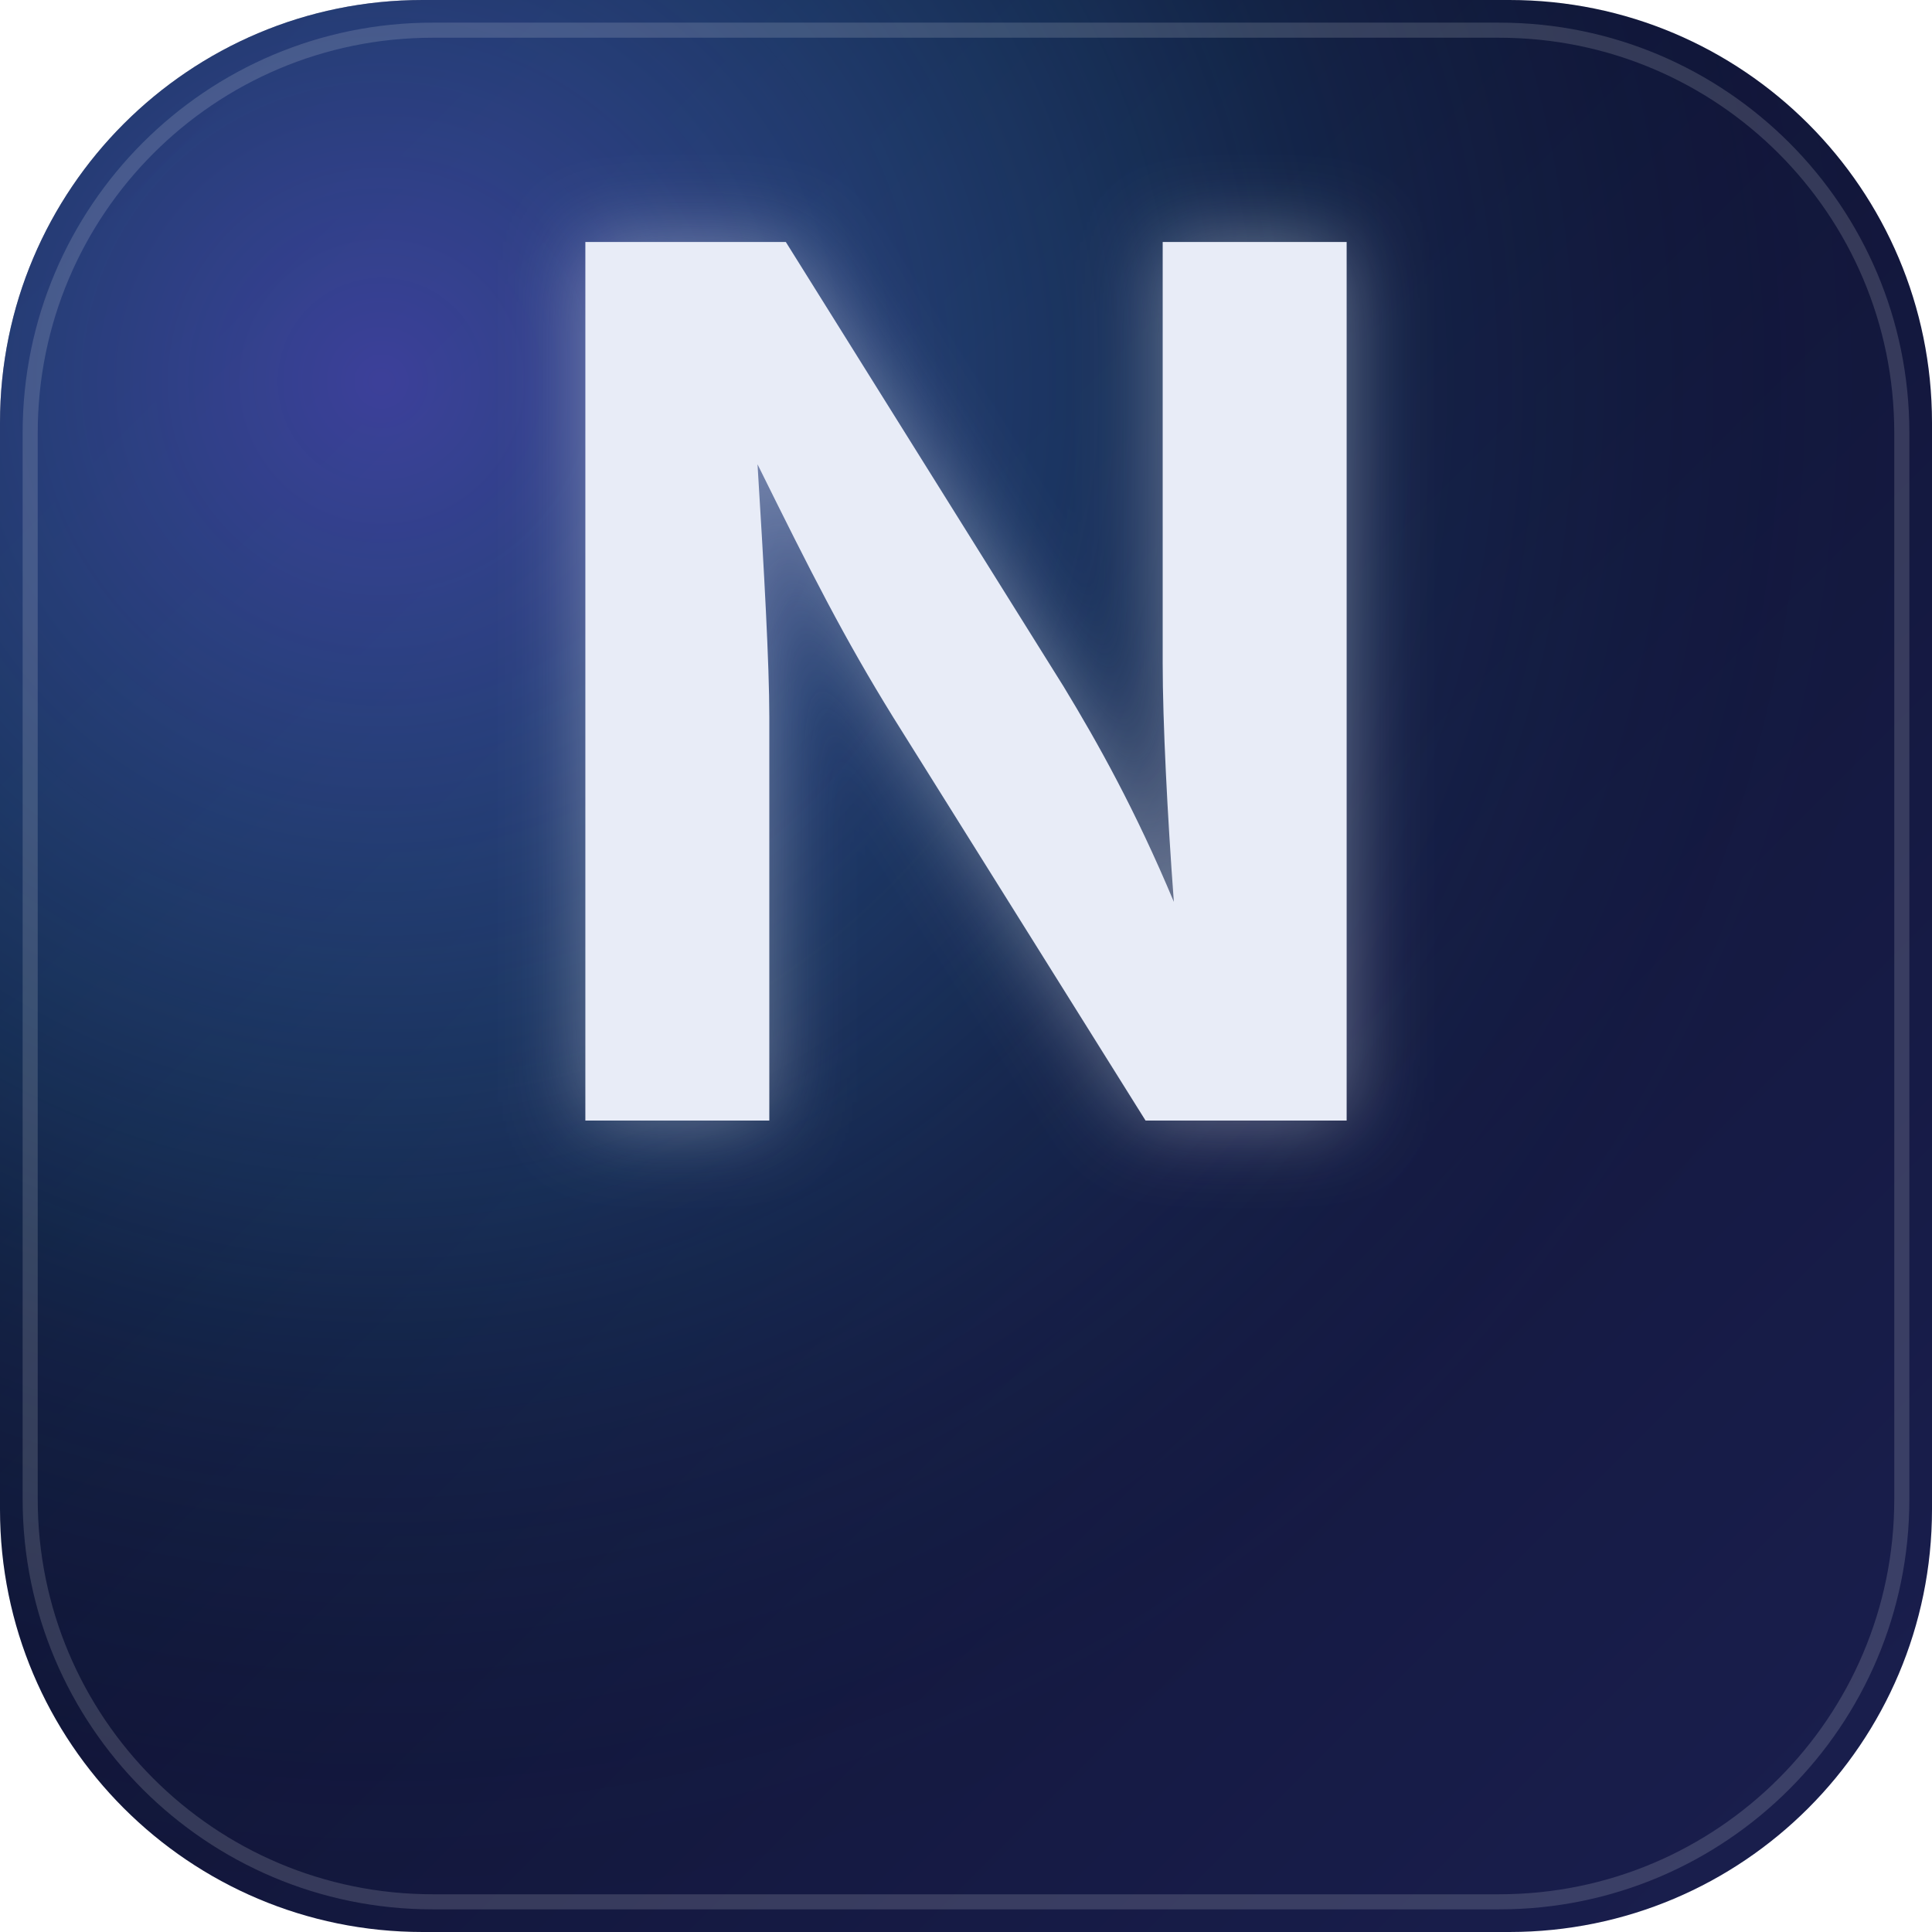
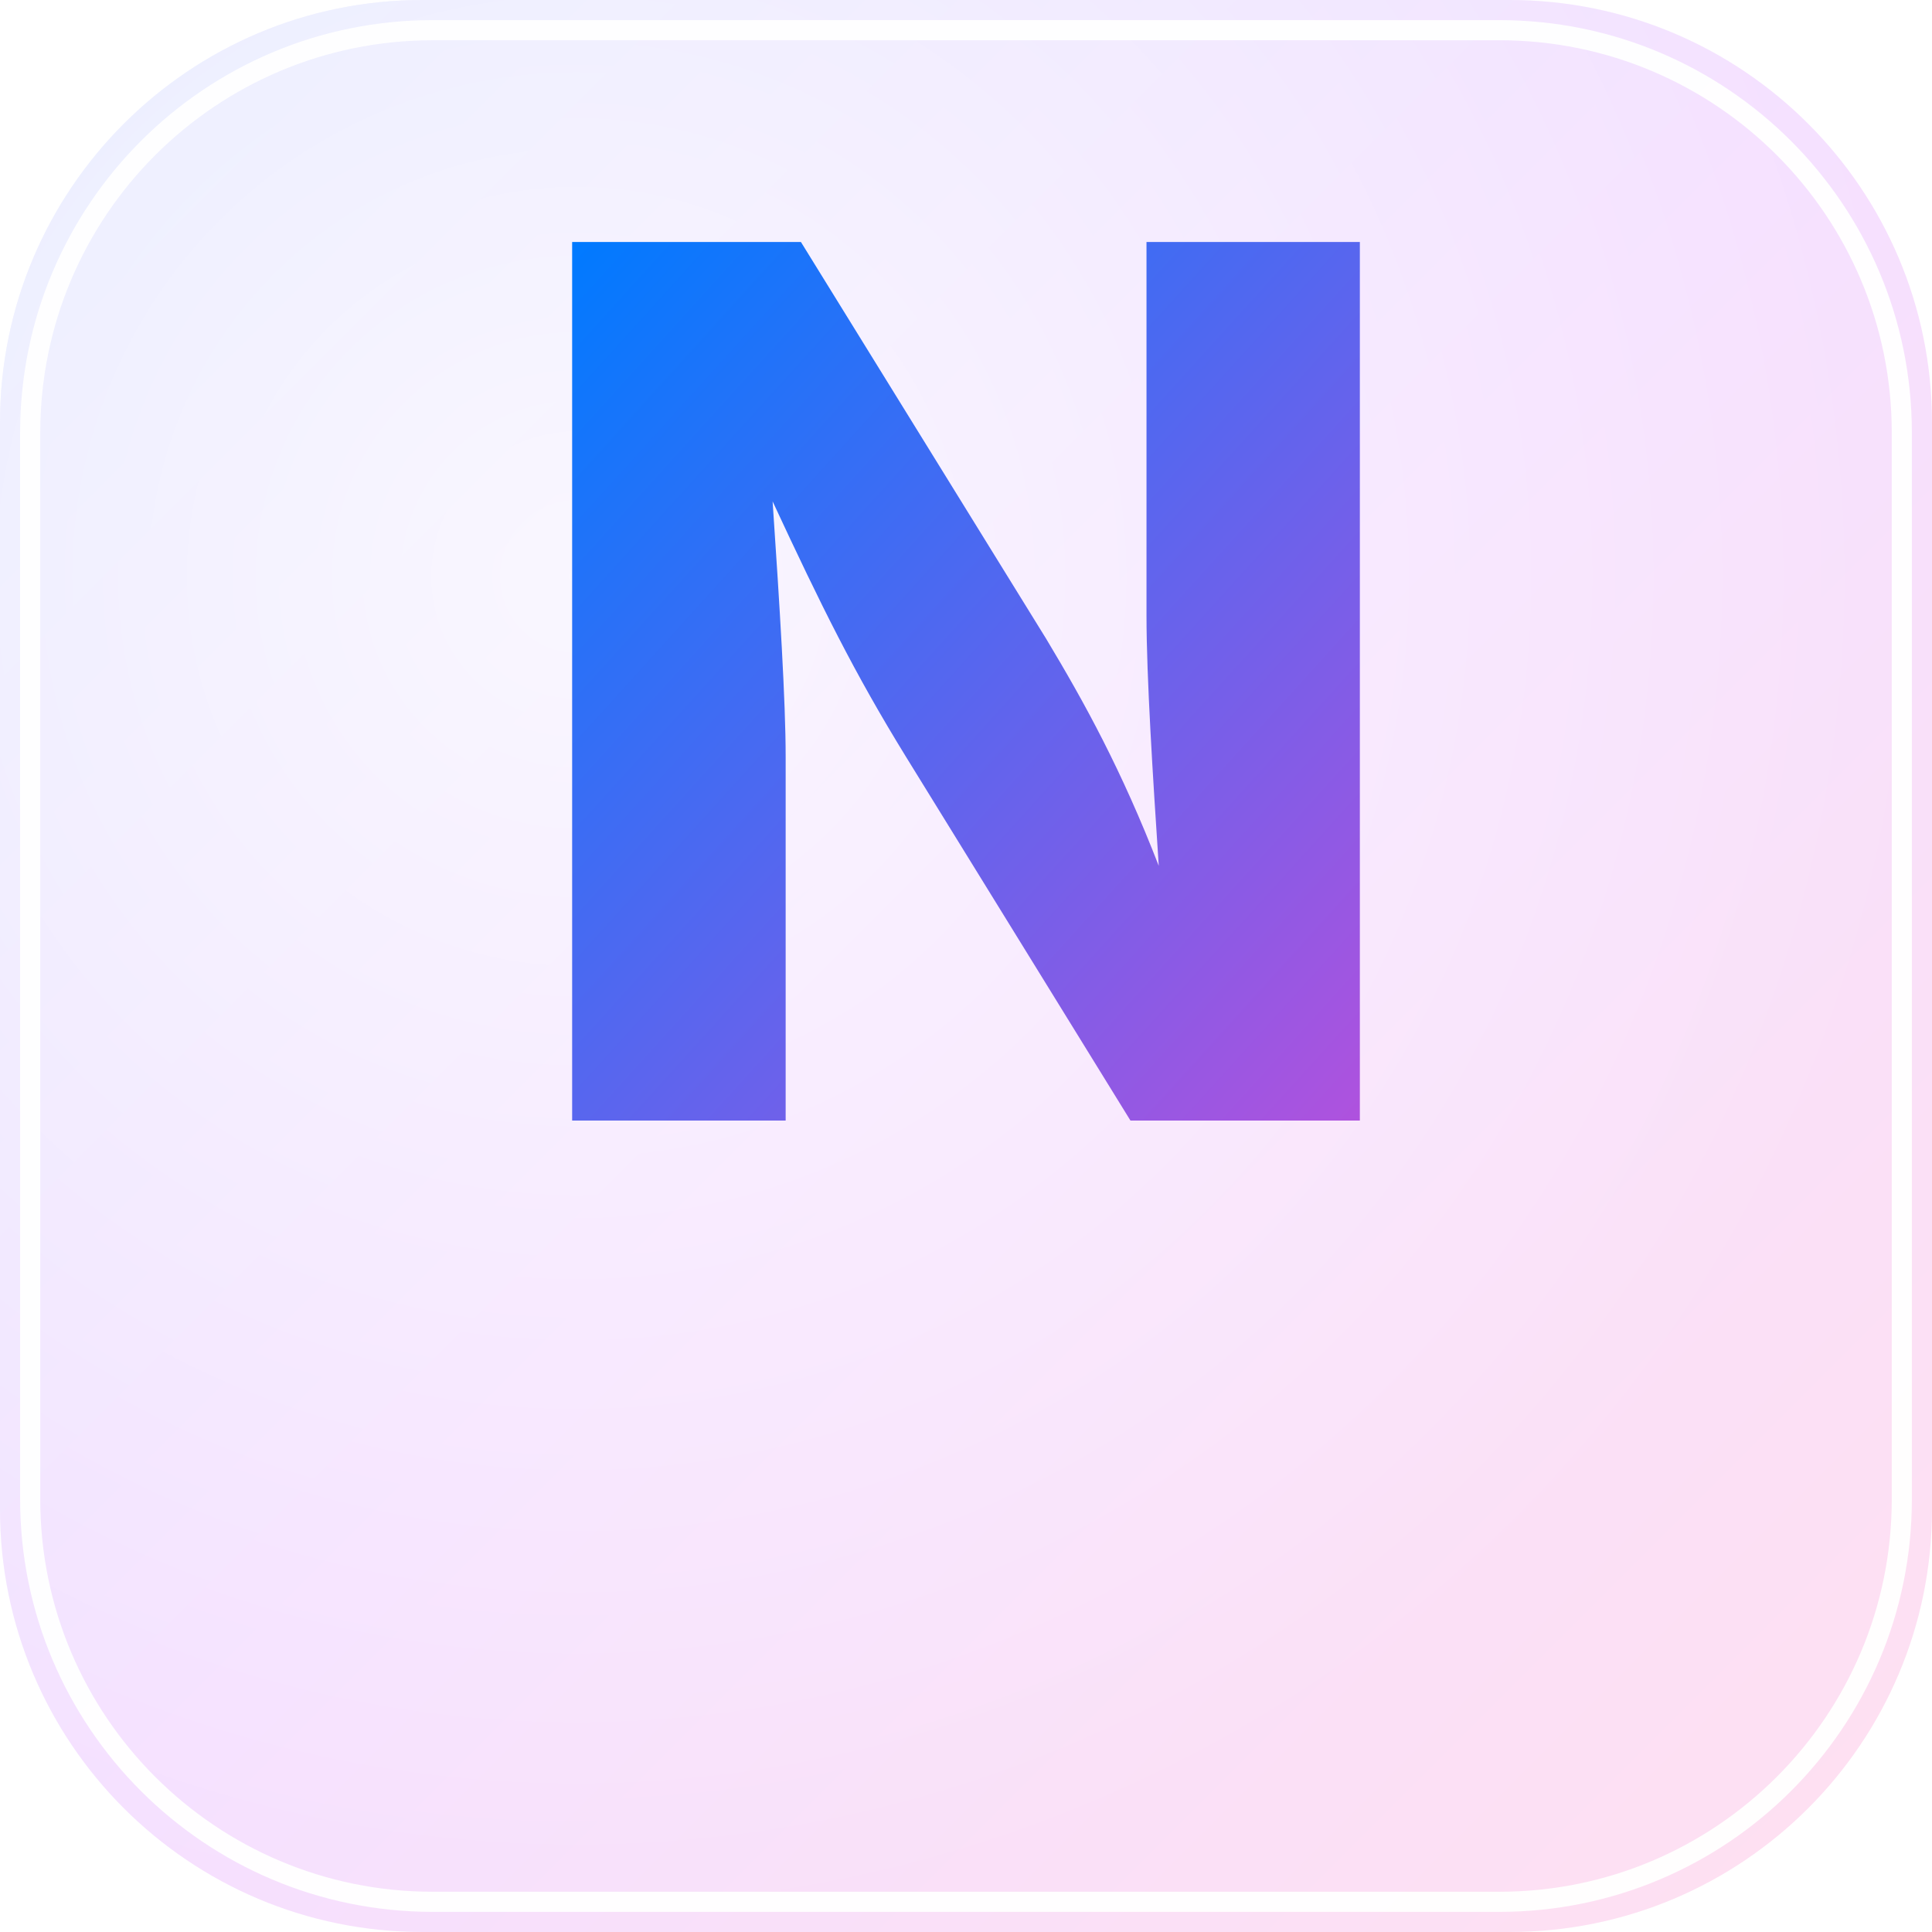
<svg xmlns="http://www.w3.org/2000/svg" width="192" height="192" viewBox="0 0 192 192">
  <defs>
    <linearGradient id="bg" x1="0%" y1="0%" x2="100%" y2="100%">
-       <stop offset="0%" stop-color="#0A0E27" />
-       <stop offset="100%" stop-color="#1A1F4F" />
+       <stop offset="0%" stop-color="#E0E7FF" />
+       <stop offset="50%" stop-color="#F5E0FF" />
+       <stop offset="100%" stop-color="#FFE0F0" />
    </linearGradient>
-     <radialGradient id="aurora" cx="20%" cy="20%" r="80%">
-       <stop offset="0%" stop-color="#6366F1" stop-opacity="0.55" />
-       <stop offset="60%" stop-color="#38BDF8" stop-opacity="0.10" />
-       <stop offset="100%" stop-color="#000" stop-opacity="0" />
+     <linearGradient id="letter" x1="0%" y1="0%" x2="100%" y2="100%">
+       <stop offset="0%" stop-color="#007AFF" />
+       <stop offset="100%" stop-color="#AF52DE" />
+     </linearGradient>
+     <radialGradient id="glow" cx="30%" cy="30%" r="70%">
+       <stop offset="0%" stop-color="#FFFFFF" stop-opacity="0.7" />
+       <stop offset="100%" stop-color="#FFFFFF" stop-opacity="0" />
    </radialGradient>
-     <filter id="glass" x="-20%" y="-20%" width="140%" height="140%">
-       <feGaussianBlur stdDeviation="4" />
-     </filter>
  </defs>
  <rect width="192" height="192" rx="42" fill="url(#bg)" />
-   <rect width="192" height="192" rx="42" fill="url(#aurora)" />
-   <text x="50%" y="58%" text-anchor="middle" font-family="-apple-system, 'SF Pro Display', Inter, sans-serif" font-weight="700" font-size="120" fill="#E8ECF7" filter="url(#glass)" opacity="0.4">N</text>
-   <text x="50%" y="58%" text-anchor="middle" font-family="-apple-system, 'SF Pro Display', Inter, sans-serif" font-weight="700" font-size="120" fill="#E8ECF7">N</text>
-   <rect x="3" y="3" width="186" height="186" rx="40" fill="none" stroke="rgba(255,255,255,0.15)" stroke-width="1.5" />
+   <rect width="192" height="192" rx="42" fill="url(#glow)" />
+   <text x="50%" y="58%" text-anchor="middle" font-family="-apple-system, 'SF Pro Display', Inter, sans-serif" font-weight="800" font-size="120" fill="url(#letter)" letter-spacing="-4">N</text>
+   <rect x="3" y="3" width="186" height="186" rx="40" fill="none" stroke="rgba(255,255,255,0.95)" stroke-width="2" />
</svg>
